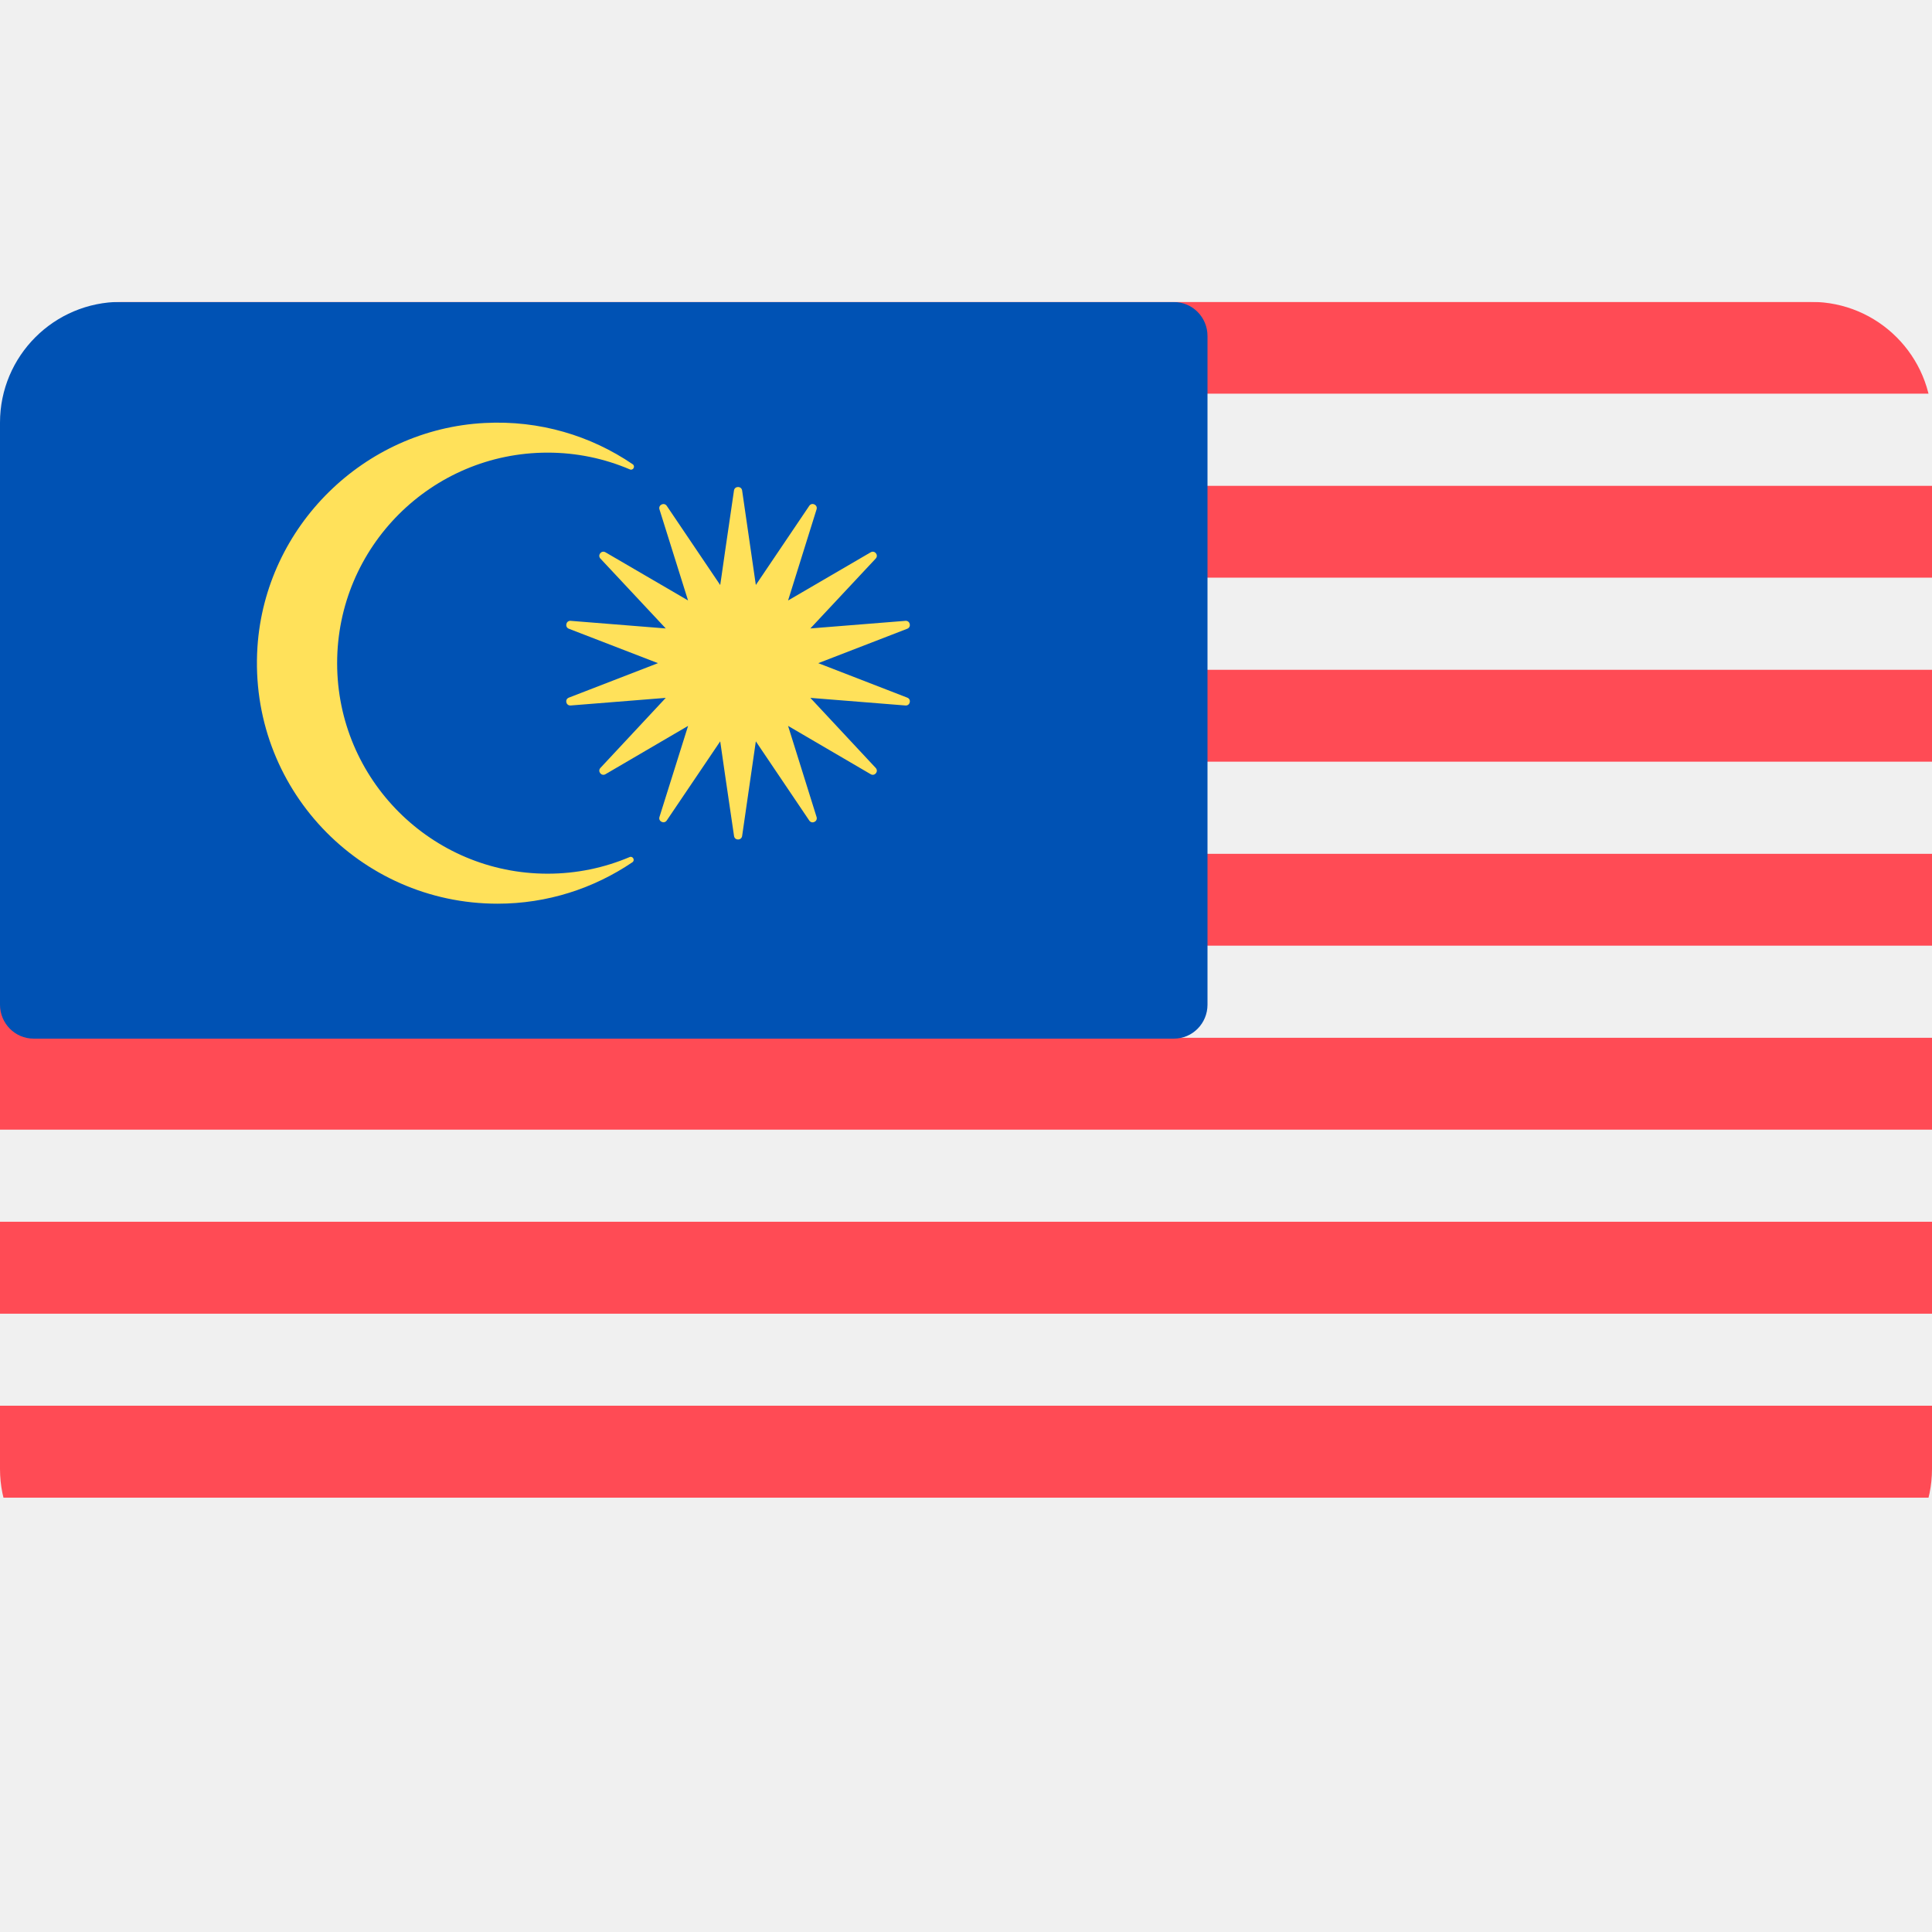
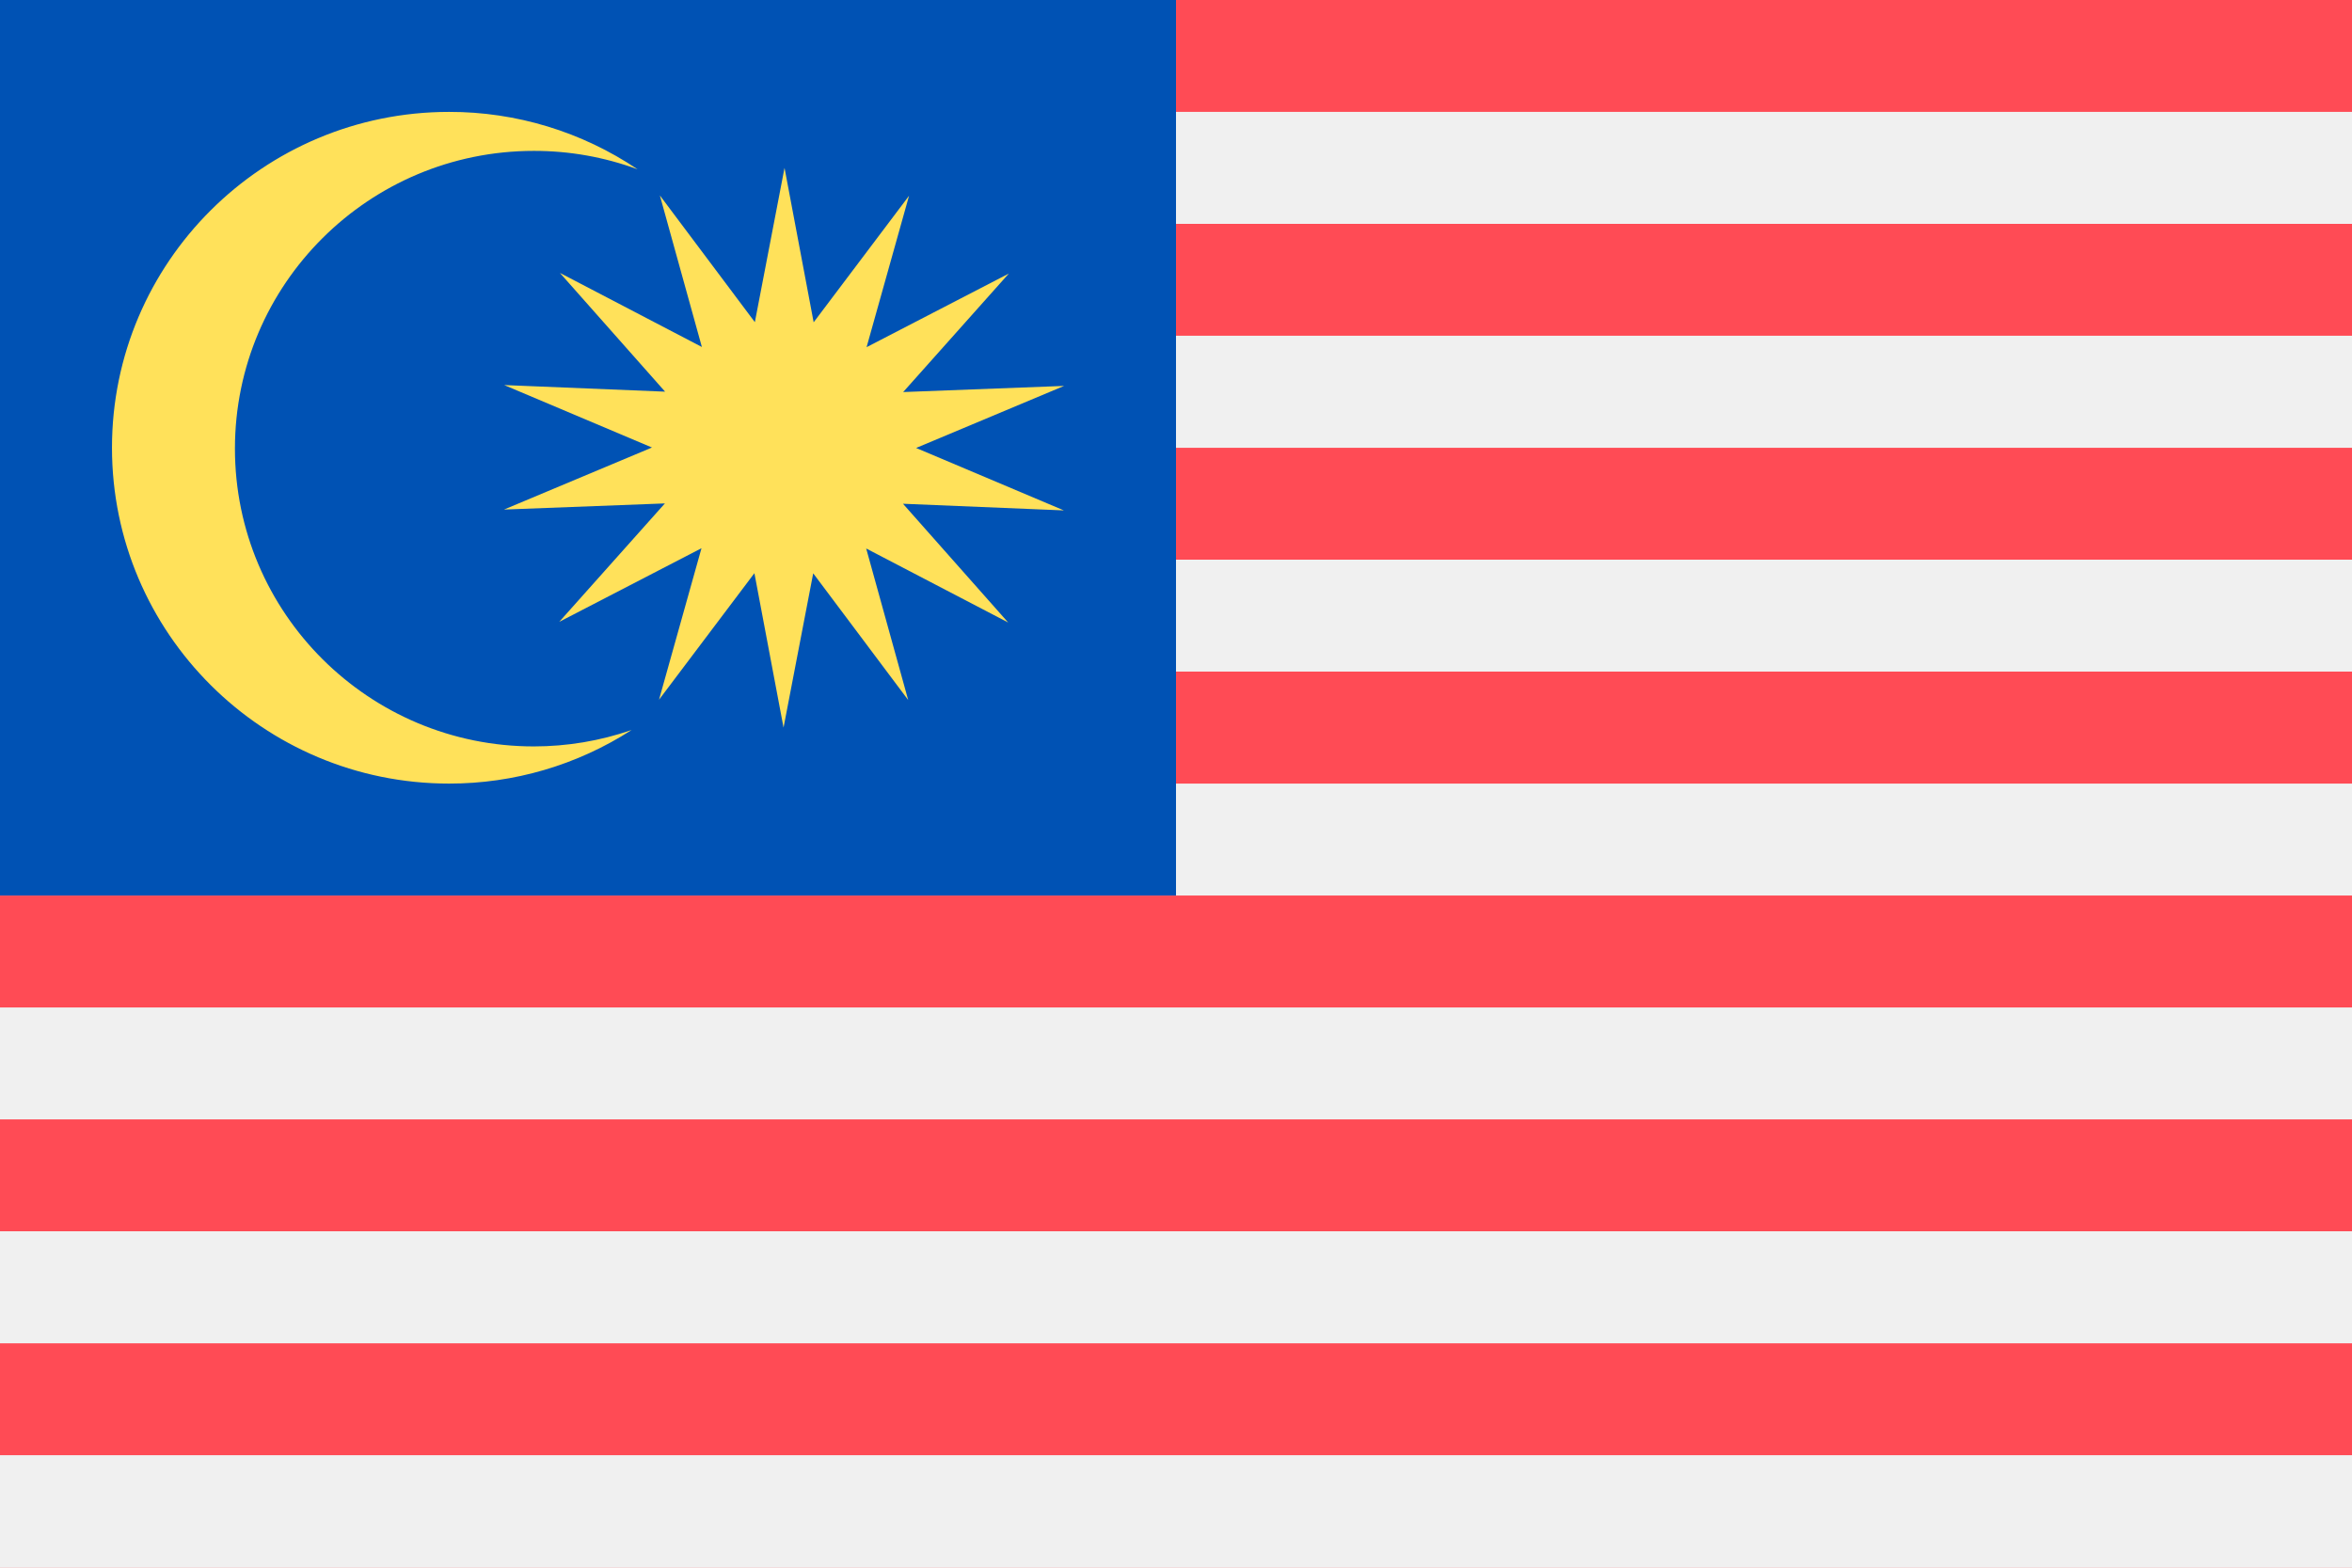
- <svg xmlns="http://www.w3.org/2000/svg" width="32" height="32" viewBox="0 0 32 32" fill="none">
-   <mask id="mask0" mask-type="alpha" maskUnits="userSpaceOnUse" x="0" y="5" width="32" height="22">
-     <rect y="5" width="32" height="21.33" rx="2" fill="#C4C4C4" />
-   </mask>
-   <g mask="url(#mask0)">
-     <path d="M32 6.524H0V5.561C0 5.251 0.247 5 0.552 5H31.448C31.753 5 32 5.251 32 5.561L32 6.524Z" fill="#FF4B55" />
-     <path d="M32 6.523H0V8.047H32V6.523Z" fill="#F0F0F0" />
-     <path d="M32 8.047H0V9.571H32V8.047Z" fill="#FF4B55" />
-     <path d="M32 9.57H0V11.094H32V9.57Z" fill="#F0F0F0" />
-     <path d="M32 11.094H0V12.618H32V11.094Z" fill="#FF4B55" />
-     <path d="M32 12.618H0V14.142H32V12.618Z" fill="#F0F0F0" />
-     <path d="M32 14.142H0V15.665H32V14.142Z" fill="#FF4B55" />
-     <path d="M32 15.665H0V17.189H32V15.665Z" fill="#F0F0F0" />
-     <path d="M32 18.712H0V16.226H0.552L0.552 17.189H32V18.712Z" fill="#FF4B55" />
-     <path d="M32 18.712H0V20.236H32V18.712Z" fill="#F0F0F0" />
-     <path d="M32 20.236H0V21.759H32V20.236Z" fill="#FF4B55" />
-     <path d="M32 21.76H0V23.283H32V21.76Z" fill="#F0F0F0" />
-     <path d="M32 23.283H0V24.806H32V23.283Z" fill="#FF4B55" />
-     <path d="M31.448 26.33H0.552C0.247 26.33 0 26.079 0 25.769V24.806H32V25.769C32 26.079 31.753 26.33 31.448 26.33Z" fill="#F0F0F0" />
-     <path d="M19.444 17.203H0.556C0.249 17.203 0 16.951 0 16.641V5.565C0 5.254 0.249 5.003 0.556 5.003H19.444C19.751 5.003 20 5.254 20 5.565V16.641C20 16.951 19.751 17.203 19.444 17.203Z" fill="#0052B4" />
-     <path d="M5.584 10.984C5.584 9.059 7.146 7.497 9.07 7.497C9.554 7.497 10.014 7.596 10.433 7.775C10.487 7.798 10.528 7.722 10.479 7.689C9.786 7.217 8.938 6.958 8.028 7.006C6.029 7.109 4.394 8.72 4.264 10.719C4.114 13.043 5.953 14.968 8.241 14.968C9.067 14.968 9.836 14.714 10.474 14.282C10.523 14.249 10.482 14.173 10.428 14.196C10.01 14.373 9.552 14.471 9.07 14.471C7.146 14.471 5.584 12.909 5.584 10.984Z" fill="#FFE15A" />
-     <path d="M13.553 10.984L15.027 10.414C15.099 10.386 15.075 10.277 14.997 10.283L13.422 10.409L14.504 9.252C14.558 9.195 14.488 9.108 14.421 9.148L13.053 9.946L13.525 8.436C13.548 8.362 13.448 8.313 13.404 8.378L12.519 9.689L12.292 8.124C12.28 8.047 12.169 8.047 12.157 8.124L12.012 9.115L11.952 9.534L11.929 9.69L11.044 8.379C11 8.314 10.899 8.363 10.923 8.437L11.396 9.945L10.029 9.148C9.961 9.108 9.892 9.195 9.945 9.252L11.027 10.409L9.452 10.283C9.374 10.277 9.35 10.386 9.422 10.414L10.898 10.984L9.422 11.555C9.349 11.583 9.374 11.691 9.452 11.685L11.027 11.559L9.945 12.719C9.892 12.776 9.962 12.863 10.029 12.823L11.397 12.023L10.923 13.531C10.899 13.605 11 13.654 11.044 13.589L11.929 12.279L11.952 12.438L12.012 12.854L12.158 13.847C12.169 13.924 12.28 13.924 12.292 13.847L12.519 12.279L13.404 13.591C13.448 13.655 13.548 13.607 13.525 13.532L13.053 12.023L14.421 12.823C14.488 12.863 14.558 12.776 14.504 12.719L13.422 11.559L14.997 11.685C15.075 11.691 15.1 11.583 15.027 11.555L13.553 10.984Z" fill="#FFE15A" />
+ <svg xmlns="http://www.w3.org/2000/svg" width="18" height="12" fill="none" viewBox="0 0 36 24">
+   <g clip-path="url(#a)">
+     <path fill="#FF4B55" d="M0 0h36v23.992H0V-.001Z" />
+     <path fill="#F0F0F0" d="M0 22.278h36v1.714H0v-1.714ZM0 18.85h36v1.715H0V18.85ZM0 15.423h36v1.714H0v-1.714ZM0 11.996h36v1.714H0v-1.714ZM0 8.568h36v1.714H0V8.568ZM0 5.14h36v1.715H0V5.14ZM0 1.713h36v1.714H0V1.713Z" />
+     <path fill="#0052B4" d="M0 0h18v13.71H0V0Z" />
+     <path fill="#FFE15A" d="M6.874 1.713c-2.848 0-5.16 2.303-5.16 5.141s2.312 5.142 5.16 5.142c.99.001 1.96-.283 2.793-.82a4.58 4.58 0 0 1-1.496.251c-2.525 0-4.575-2.042-4.575-4.559 0-2.516 2.05-4.558 4.575-4.558.542-.001 1.08.094 1.588.282a5.147 5.147 0 0 0-2.885-.879Z" />
+     <path fill="#FFE15A" d="m15.431 9.53-2.173-1.133.643 2.32-1.454-1.94-.454 2.362-.446-2.364-1.46 1.937.65-2.319L8.56 9.52l1.617-1.813-2.463.094 2.265-.95-2.262-.956 2.463.101L8.57 4.178l2.173 1.134-.643-2.32 1.454 1.94.454-2.362.446 2.364 1.46-1.937-.65 2.318 2.177-1.127-1.617 1.814 2.463-.094-2.265.95 2.262.956-2.463-.102 1.611 1.819Z" />
  </g>
+   <defs>
+     <clipPath id="a">
+       <path fill="#fff" d="M0 0h36v23.995H0z" />
+     </clipPath>
+   </defs>
</svg>
